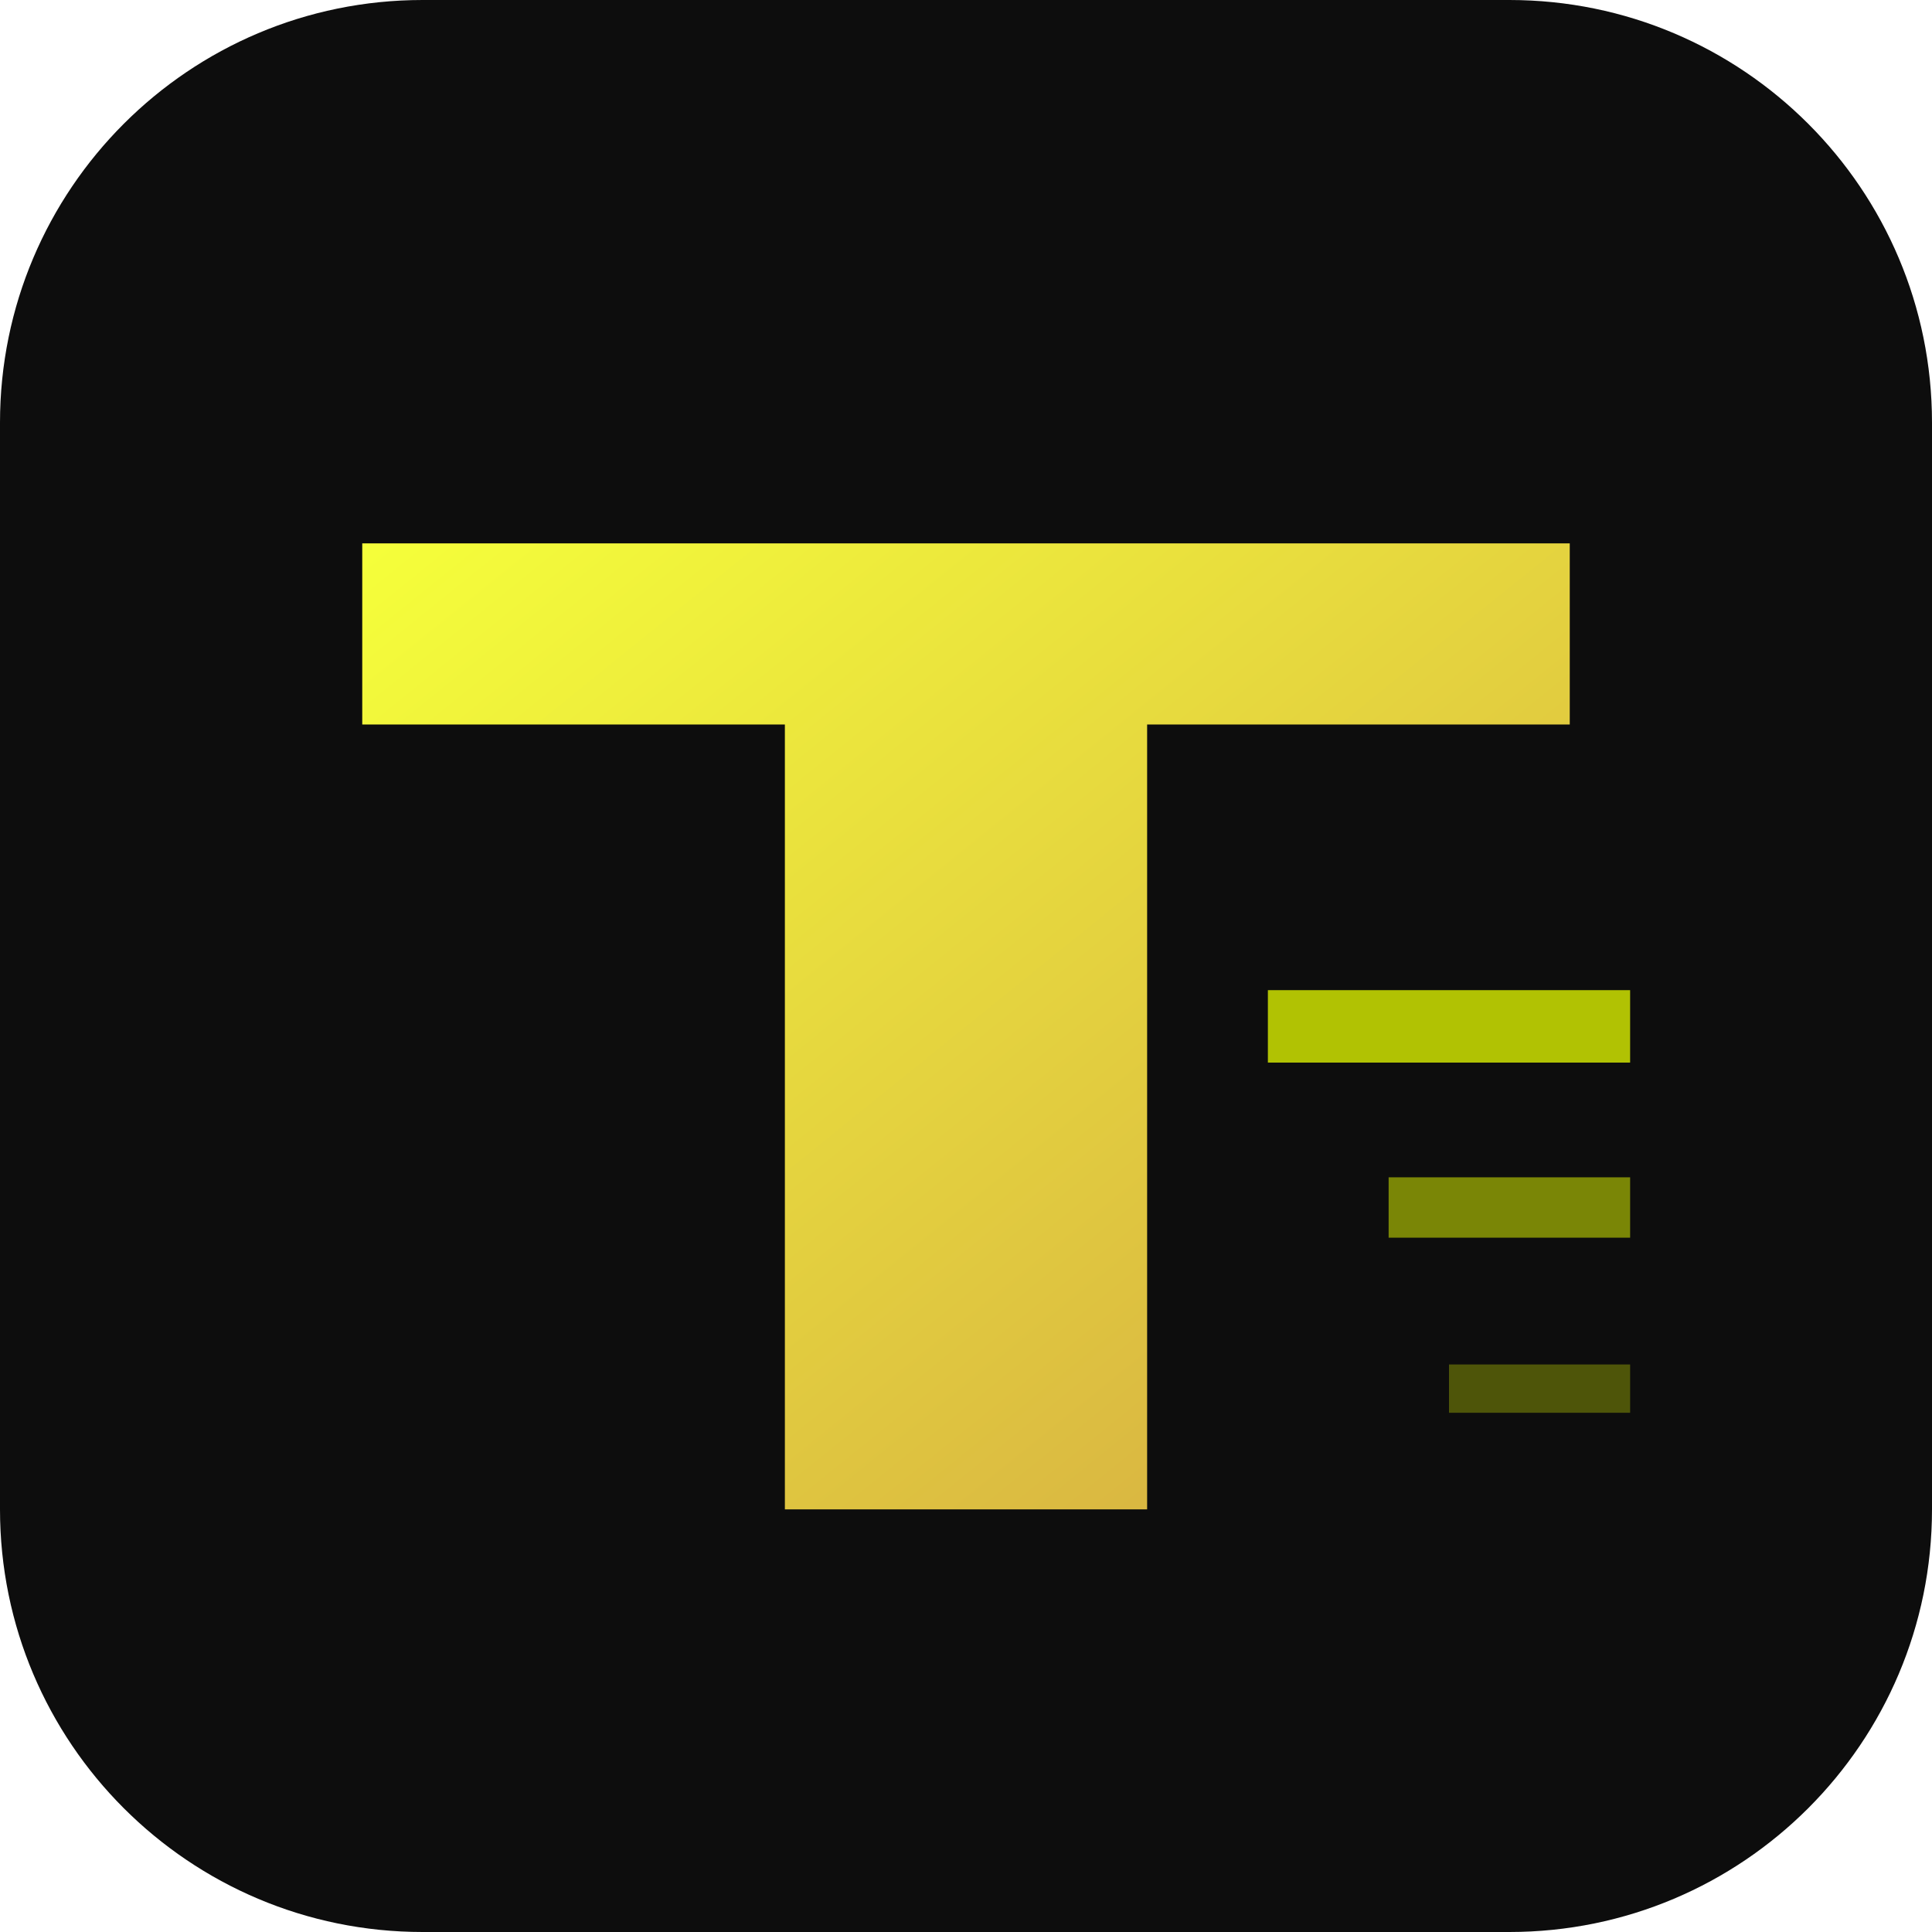
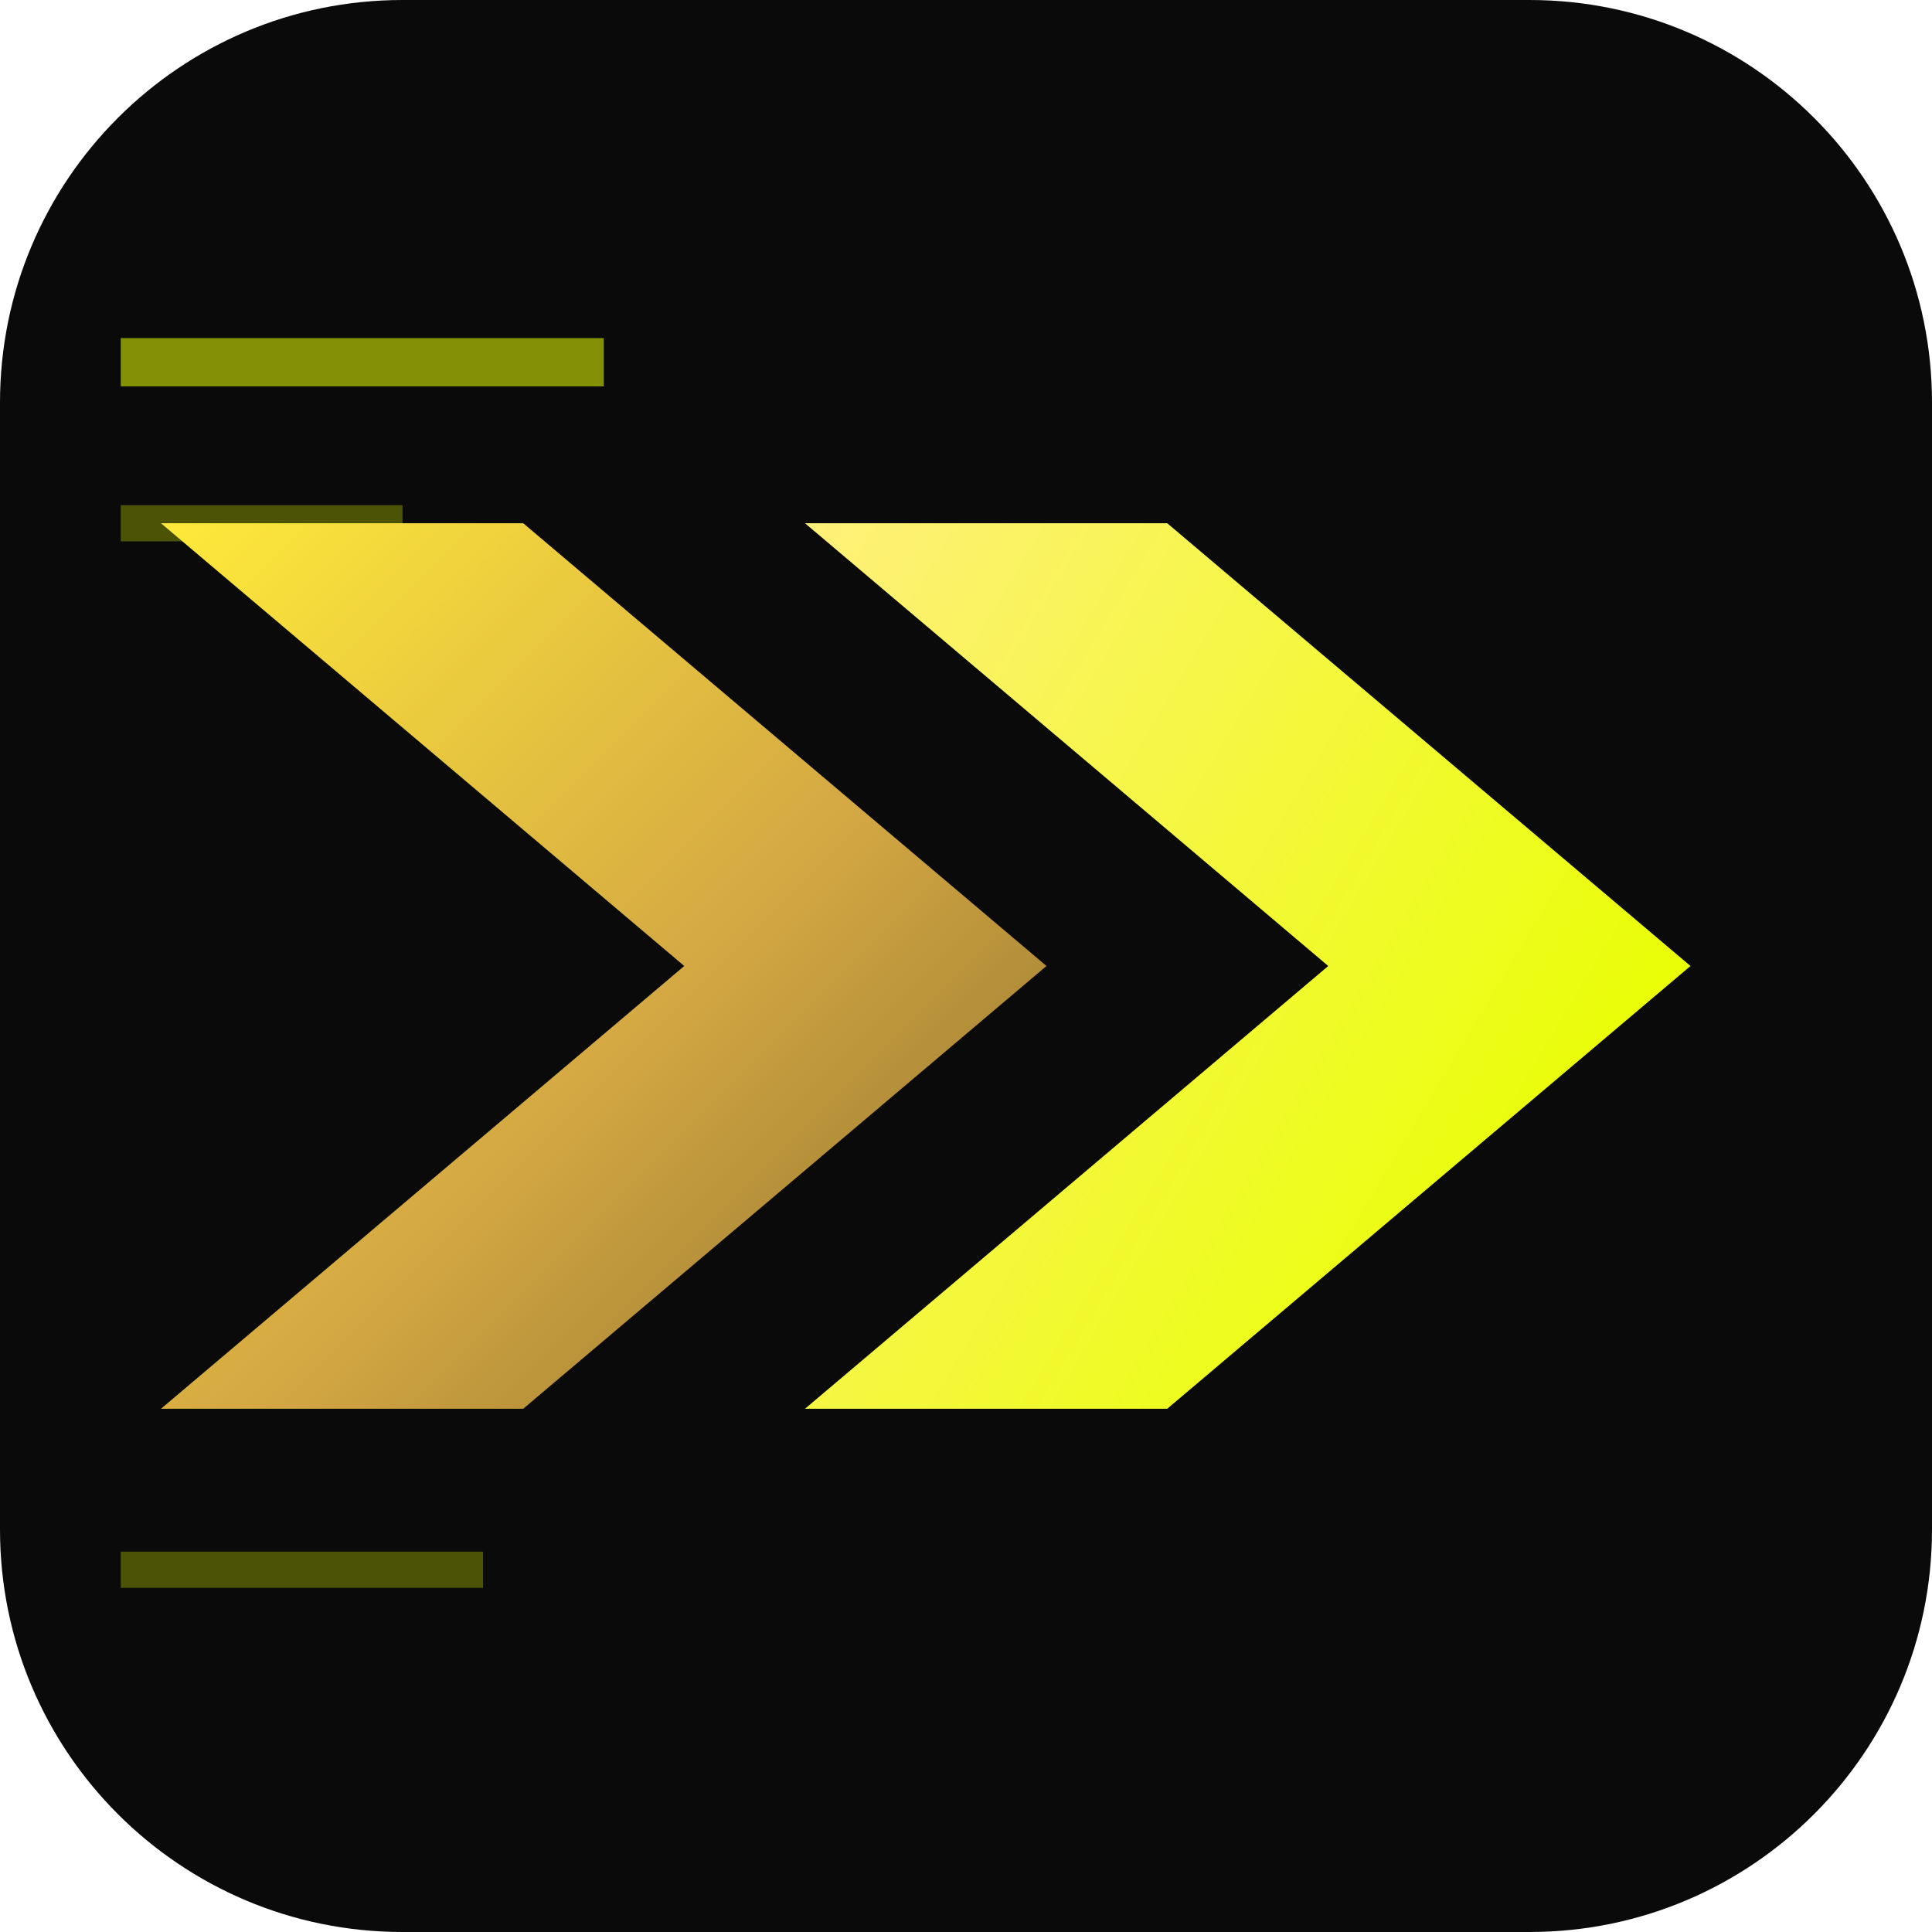
- <svg xmlns="http://www.w3.org/2000/svg" viewBox="0 0 32 32">
+ <svg xmlns="http://www.w3.org/2000/svg" viewBox="0 0 48 48">
  <defs>
-     <linearGradient id="g" x1="0" y1="0" x2="1" y2="1">
-       <stop offset="0%" stop-color="#f5ff3a" />
-       <stop offset="100%" stop-color="#d4a843" />
+     <linearGradient id="tg" x1="0" x2="1" y1="0" y2="1">
+       <stop offset="0%" stop-color="#ffea3a" />
+       <stop offset="55%" stop-color="#d4a843" />
+       <stop offset="100%" stop-color="#8a6d2c" />
+     </linearGradient>
+     <linearGradient id="yg" x1="0" x2="1" y1="0" y2="0.6">
+       <stop offset="0%" stop-color="#fff07a" />
+       <stop offset="100%" stop-color="#e8ff00" />
    </linearGradient>
  </defs>
-   <rect width="32" height="32" rx="7" fill="#0d0d0d" />
-   <path d="M6 9 L26 9 L26 12 L19 12 L19 25 L13 25 L13 12 L6 12 Z" fill="url(#g)" />
-   <line x1="21" y1="17" x2="27" y2="17" stroke="#e8ff00" stroke-width="1.2" opacity="0.75" />
-   <line x1="23" y1="20" x2="27" y2="20" stroke="#e8ff00" stroke-width="1" opacity="0.5" />
-   <line x1="24" y1="23" x2="27" y2="23" stroke="#e8ff00" stroke-width="0.8" opacity="0.3" />
+   <rect width="48" height="48" rx="10" fill="#0a0a0a" />
+   <line x1="3" y1="9" x2="15" y2="9" stroke="#e8ff00" stroke-width="1.2" opacity="0.55" />
+   <line x1="3" y1="13" x2="10" y2="13" stroke="#e8ff00" stroke-width="0.9" opacity="0.30" />
+   <line x1="3" y1="39" x2="12" y2="39" stroke="#e8ff00" stroke-width="0.9" opacity="0.30" />
+   <path d="M4 13 L13 13 L26 24 L13 35 L4 35 L17 24 Z" fill="url(#tg)" />
+   <path d="M20 13 L29 13 L42 24 L29 35 L20 35 L33 24 Z" fill="url(#yg)" />
</svg>
